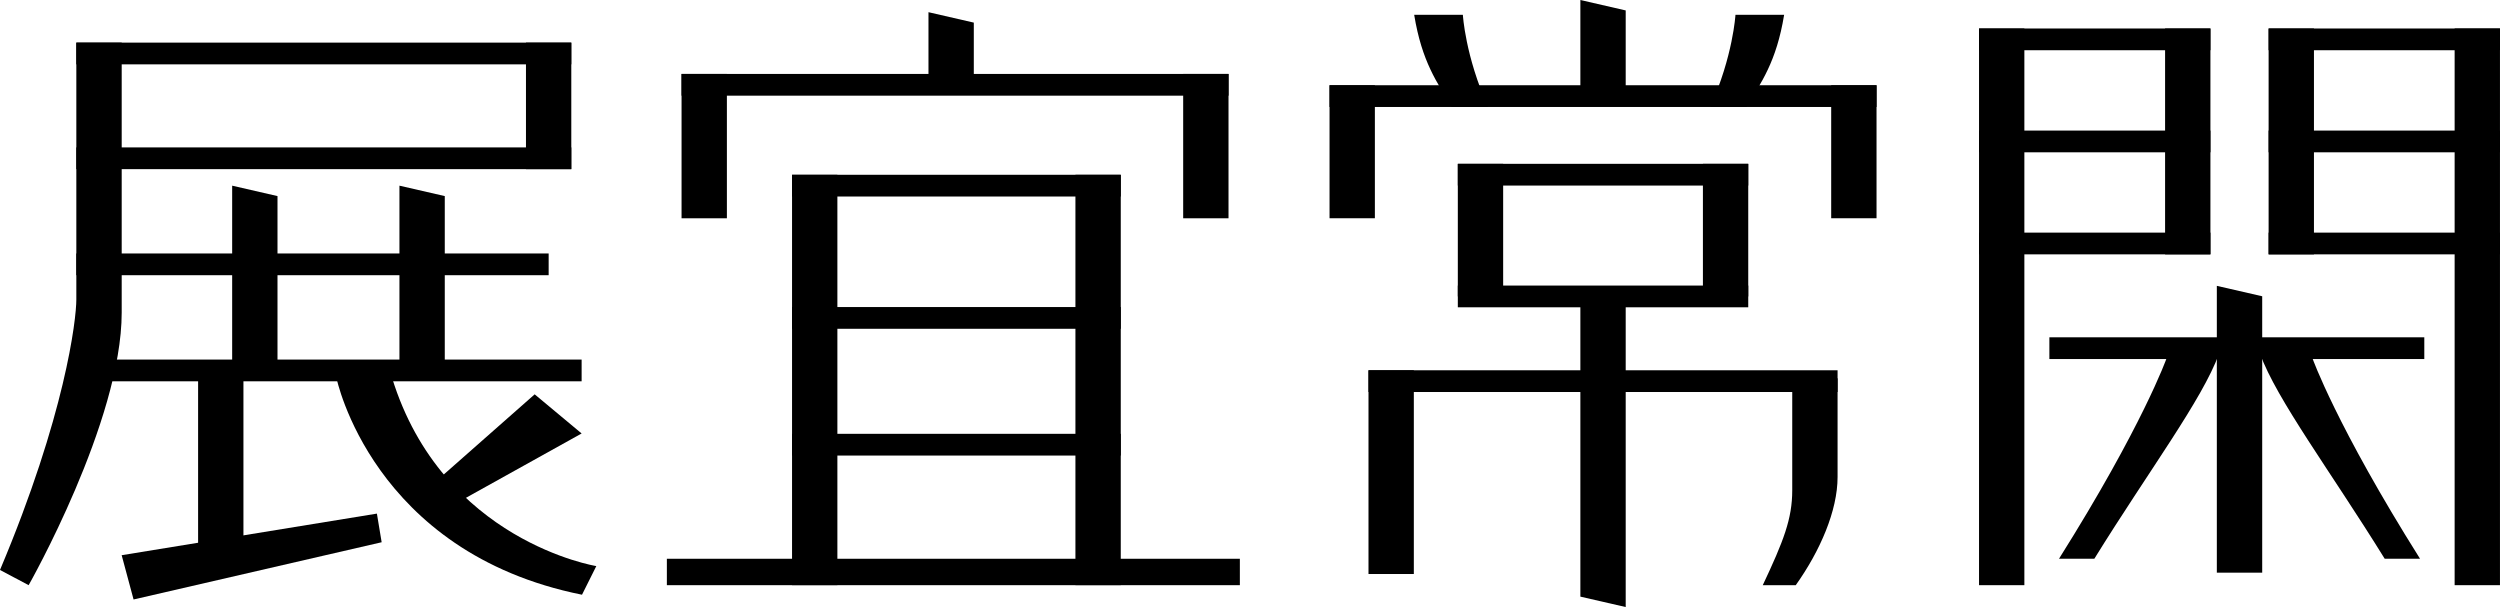
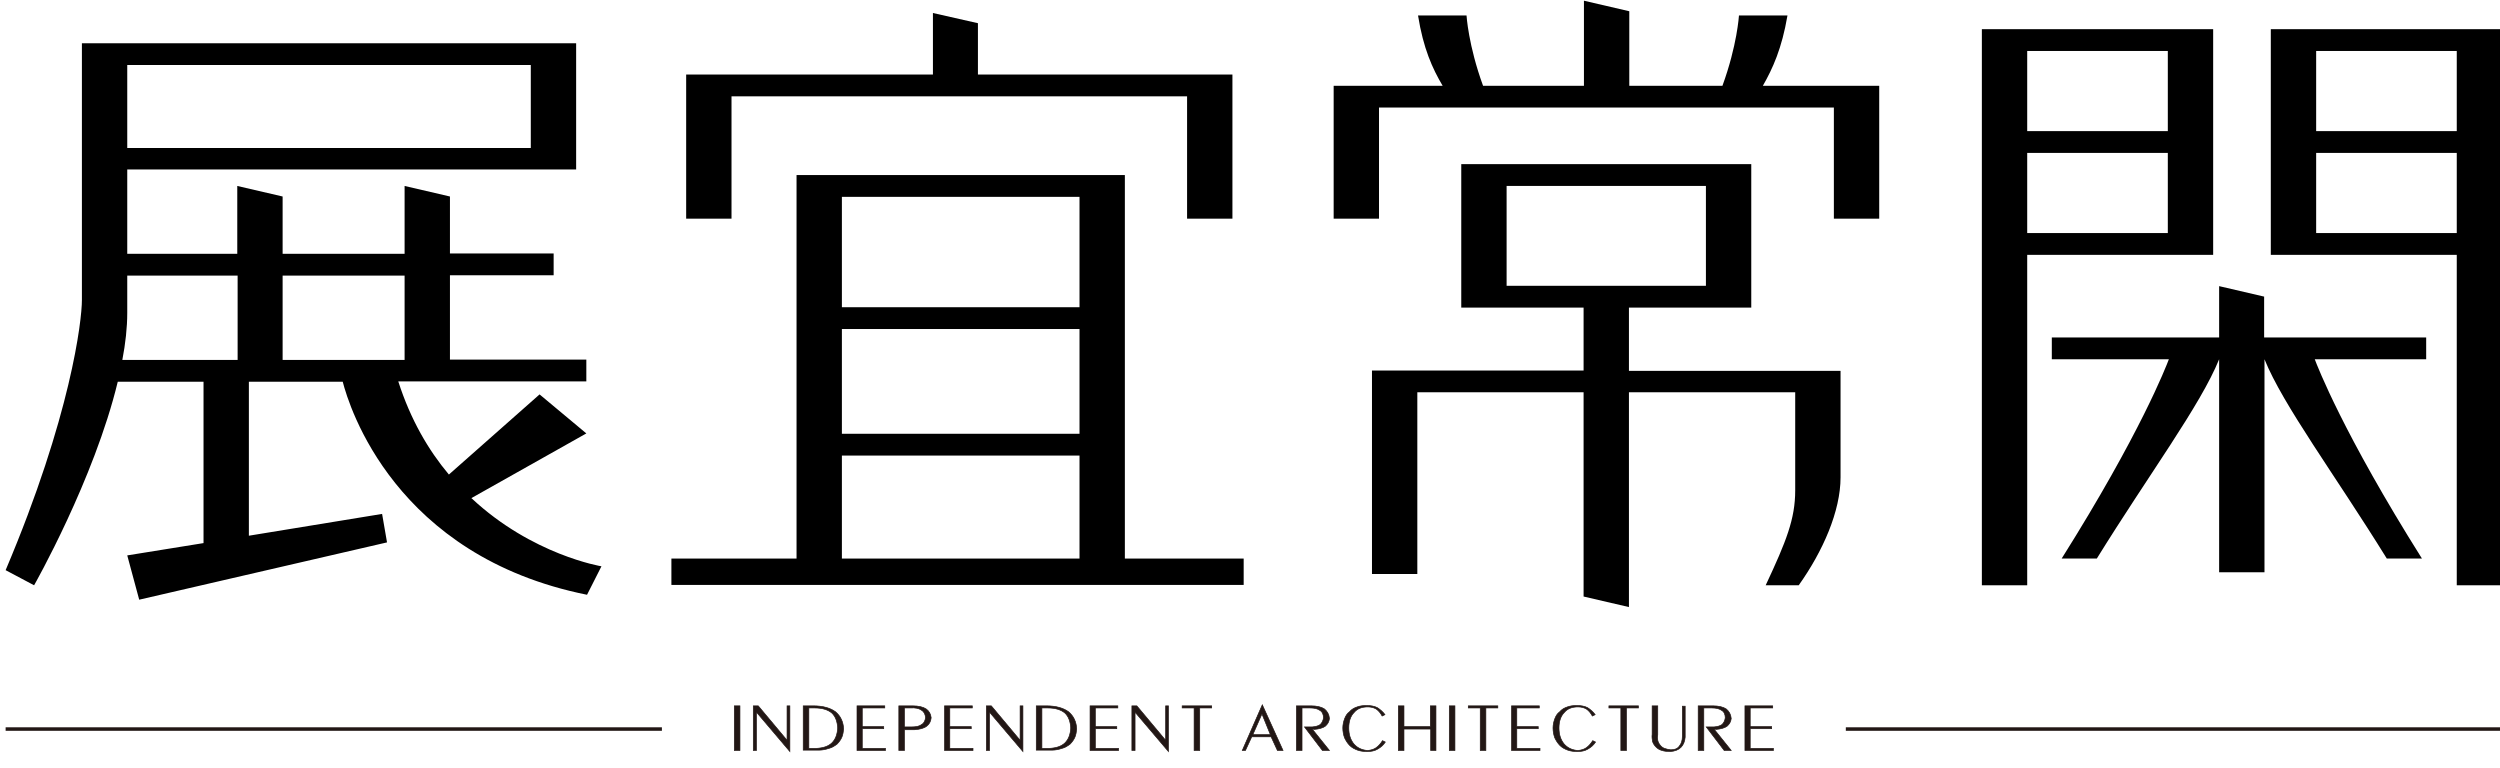
- <svg xmlns="http://www.w3.org/2000/svg" width="708" height="172" viewBox="0 0 708 172" fill="none">
-   <path d="M347.925 20.939H193.016V27.093H347.925V20.939Z" fill="black" />
-   <path d="M317.4 49.498H224.309V55.653H317.4V49.498Z" fill="black" />
-   <path d="M317.4 86.956H224.309V93.111H317.4V86.956Z" fill="black" />
-   <path d="M317.4 122.858H224.309V129.013H317.4V122.858Z" fill="black" />
-   <path d="M351.127 158.241H188.856V165.723H351.127V158.241Z" fill="black" />
-   <path d="M317.4 49.498H304.562V165.713H317.4V49.498Z" fill="black" />
-   <path d="M237.147 49.498H224.309V165.713H237.147V49.498Z" fill="black" />
-   <path d="M205.854 20.939H193.016V61.818H205.854V20.939Z" fill="black" />
-   <path d="M347.915 20.939H335.077V61.818H347.915V20.939Z" fill="black" />
-   <path d="M275.782 22.904H262.944V3.452L275.782 6.404V22.904Z" fill="black" />
-   <path d="M531.434 24.141H376.525V30.296H531.434V24.141Z" fill="black" />
-   <path d="M389.363 24.141H376.525V61.808H389.363V24.141Z" fill="black" />
-   <path d="M531.434 24.141H518.595V61.808H531.434V24.141Z" fill="black" />
-   <path d="M460.399 26.116H447.56V0L460.399 2.953V26.116Z" fill="black" />
-   <path d="M21.617 12.07V84.832C21.617 90.498 18.485 117.581 0 161.413L8.11 165.723C8.11 165.723 34.465 119.307 34.465 88.532V12.07H21.627H21.617Z" fill="black" />
-   <path d="M161.792 12.07H21.617V18.225H161.792V12.07Z" fill="black" />
-   <path d="M161.792 41.747H21.617V47.902H161.792V41.747Z" fill="black" />
-   <path d="M155.378 71.784H21.617V77.939H155.378V71.784Z" fill="black" />
-   <path d="M164.715 101.83H21.617V107.985H164.715V101.83Z" fill="black" />
-   <path d="M161.792 12.07H148.954V47.902H161.792V12.07Z" fill="black" />
-   <path d="M78.587 103.306H65.749V52.581L78.587 55.533V103.306Z" fill="black" />
-   <path d="M68.941 154.031H56.102V103.306L68.941 106.259V154.031Z" fill="black" />
-   <path d="M125.96 103.306H113.122V52.581L125.96 55.533V103.306Z" fill="black" />
-   <path d="M34.455 157.234L106.738 145.453L108.084 153.563L37.827 169.773L34.455 157.234Z" fill="black" />
-   <path d="M95.276 106.997C95.276 106.997 105.351 156.465 164.825 168.426L168.875 160.316C168.875 160.316 125.312 153.293 111.027 106.997H95.266H95.276Z" fill="black" />
-   <path d="M151.418 111.676L121.89 137.712L127.537 143.437L164.715 122.758L151.418 111.676Z" fill="black" />
-   <path d="M625.992 8.07H560.463V14.225H625.992V8.07Z" fill="black" />
-   <path d="M625.992 36.979H560.463V43.134H625.992V36.979Z" fill="black" />
-   <path d="M686.563 95.525H580.384V101.68H686.563V95.525Z" fill="black" />
-   <path d="M625.992 65.878H560.463V72.033H625.992V65.878Z" fill="black" />
-   <path d="M573.301 8.07H560.463V165.723H573.301V8.07Z" fill="black" />
-   <path d="M625.992 8.07H613.153V72.033H625.992V8.07Z" fill="black" />
-   <path d="M708 8.07H642.471V14.225H708V8.07Z" fill="black" />
-   <path d="M708 36.979H642.471V43.134H708V36.979Z" fill="black" />
-   <path d="M708 65.878H642.471V72.033H708V65.878Z" fill="black" />
-   <path d="M707.99 8.07H695.152V165.723H707.99V8.07Z" fill="black" />
-   <path d="M655.31 8.07H642.471V72.033H655.31V8.07Z" fill="black" />
-   <path d="M640.656 162.171H627.807V80.951L640.656 83.904V162.171Z" fill="black" />
-   <path d="M505.268 4.19H491.482C491.482 4.19 490.814 15.871 484.34 30.296H494.624C498.744 23.353 503.074 17.587 505.268 4.19Z" fill="black" />
-   <path d="M414.282 4.19H400.496C402.69 17.597 407.02 23.363 411.14 30.296H421.424C414.94 15.861 414.282 4.19 414.282 4.19Z" fill="black" />
-   <path d="M495.103 46.396H412.855V52.551H495.103V46.396Z" fill="black" />
-   <path d="M495.103 80.871H412.855V87.026H495.103V80.871Z" fill="black" />
-   <path d="M495.103 46.396H482.265V83.954H495.103V46.396Z" fill="black" />
-   <path d="M425.694 46.396H412.855V83.954H425.694V46.396Z" fill="black" />
-   <path d="M520.401 104.862H387.558V111.017H520.401V104.862Z" fill="black" />
-   <path d="M400.396 104.862H387.558V162.56H400.396V104.862Z" fill="black" />
-   <path d="M447.56 82.238H460.399V171.917L447.56 168.965V82.238Z" fill="black" />
-   <path d="M508.56 165.723C515.453 156.027 520.401 144.635 520.401 135.088C520.401 104.304 520.401 107.147 520.401 107.147H507.563C507.563 107.147 507.563 134.18 507.563 138.849C507.563 146.919 505.119 153.194 499.213 165.723H508.57H508.56Z" fill="black" />
-   <path d="M593.112 158.241C608.425 133.512 623.717 113.142 628.426 100.174L613.572 101.471C613.572 101.471 606.829 120.534 583.107 158.241H593.112Z" fill="black" />
-   <path d="M675.35 158.241C660.038 133.512 644.746 113.142 640.037 100.174L654.891 101.471C654.891 101.471 661.634 120.534 685.356 158.241H675.35Z" fill="black" />
+ <svg xmlns="http://www.w3.org/2000/svg" version="1.1" id="圖層_1" x="0px" y="0px" viewBox="0 0 711.2 218.2" style="enable-background:new 0 0 711.2 218.2;" xml:space="preserve">
+   <style type="text/css">
+ 	.st0{fill:#221715;stroke:#221715;stroke-width:0.187;stroke-miterlimit:10;}
+ 	.st1{fill:none;stroke:#221715;stroke-miterlimit:10;}
+ </style>
+   <g>
+     <g>
+       <g>
+         <path d="M320,129.6v-6.2V93.6v-6.2V56v-6.2h-12.9h-67.6h-12.9V56v31.4v6.2v29.8v6.2v29.3H191v7.5h35.6h12.9h67.6H320h33.8v-7.5     H320V129.6z M239.5,56h67.6v31.4h-67.6V56z M239.5,93.6h67.6v29.8h-67.6V93.6z M239.5,158.9v-29.3h67.6v29.3H239.5z" />
+         <polygon points="208.1,27.4 337.7,27.4 337.7,62.2 350.6,62.2 350.6,27.4 350.6,21.2 337.7,21.2 278.2,21.2 278.2,6.6 265.4,3.7      265.4,21.2 208.1,21.2 195.2,21.2 195.2,27.4 195.2,62.2 208.1,62.2    " />
+         <path d="M501.5,24.4c2.8-4.9,5.4-10.6,7-20h-13.8c0,0-0.5,8.5-4.7,20h-26.5V3.2l-12.9-3v24.2h-28.7c-4.2-11.5-4.7-20-4.7-20     h-13.8c1.5,9.4,4.1,15.1,7,20h-18.1h-12.9v6.2v31.6h12.9V30.6H414h10.3h63.1h10.3h24v31.6h12.9V30.6v-6.2h-12.9H501.5z" />
+         <path d="M166.8,123.3l-13.3-11.1L127.7,135c-5.8-6.9-10.9-15.6-14.4-26.5h53.5v-6.2H128v-24h29.5v-6.2H128V55.9l-12.9-3v19.3     H80.4V55.9l-12.9-3v19.3H36.2c0-8,0-16.2,0-24H151h12.9v-6.2V18.5v-6.2H151H36.2H23.3c0,0,0,2.3,0,6.2c0,5.6,0,14.3,0,23.6     c0,2,0,4.1,0,6.2c0,8.6,0,17.2,0,24c0,2.3,0,4.4,0,6.2c0,3.5,0,6,0,6.9c0,5.7-3.1,32.9-21.7,76.8l8.1,4.3     c0,0,17.1-30.1,23.8-57.9h24.4v45.9l-21.7,3.5l3.4,12.6l70.5-16.3l-1.4-8.1l-37.9,6.2v-43.8h26.7c1.8,7,14.8,49.6,69.5,60.6     c4.1-8.1,4.1-8.1,4.1-8.1s-19.7-3.2-37-19.4L166.8,123.3z M36.2,18.5H151v23.6H36.2C36.2,32.3,36.2,23.9,36.2,18.5z M115.1,78.4     v24H80.4v-24H115.1z M36.2,89c0-3.4,0-7,0-10.6h31.4v24H34.8C35.7,97.7,36.2,93.2,36.2,89z" />
+         <path d="M616.7,72.5h12.9v-6.2V43.5v-6.2V14.5V8.3h-12.9h-40h-12.9v6.2v22.8v6.2v22.8v6.2v94h12.9v-94H616.7z M576.7,14.5h40     v22.8h-40V14.5z M576.7,43.5h40v22.8h-40V43.5z" />
+         <path d="M698.9,8.3h-40h-12.9v6.2v22.8v6.2v22.8v6.2h12.9h40v94h12.9v-94v-6.2V43.5v-6.2V14.5V8.3H698.9z M698.9,66.3h-40V43.5     h40V66.3z M698.9,37.3h-40V14.5h40V37.3z" />
+         <path d="M644.2,84.4l-12.9-3V96h-47.6v6.2H617c-0.8,2.1-8.1,21.1-30.5,56.7h10c14.8-23.9,29.5-43.6,34.8-56.7v60.6h12.9v-60.6     c5.3,13.1,20,32.8,34.8,56.7h10c-22.4-35.6-29.7-54.6-30.5-56.7h31.7V96h-46.1V84.4z" />
+         <path d="M463.4,87.5h34.8v-3.1v-3.1V52.9v-6.2h-12.9h-56.7h-12.9v6.2v28.4v3.1v3.1h34.8v17.9h-47.3h-12.9v6.2v51.7h12.9v-51.7     h47.3v58.1l12.9,3v-61.1h47.3c0,7.7,0,24.3,0,27.9c0,8.1-2.5,14.4-8.4,27l9.4,0c6.9-9.7,11.9-21.1,11.9-30.7     c0-13.4,0-20.5,0-24.1v-3.9v-0.1v-2.2h-60.2V87.5z M428.6,52.9h56.7v28.4h-56.7V52.9z" />
+       </g>
+       <g>
+         <g>
+           <path class="st0" d="M210.5,213.5h-1.6v-12.7h1.6V213.5z" />
+           <path class="st0" d="M215.2,202.6v10.9h-0.9v-12.7h1.4l8.2,9.8v-9.8h0.8v13L215.2,202.6z" />
+           <path class="st0" d="M228.5,213.5v-12.7h2.9c2.7,0,4.8,0.6,6.3,1.7c1.4,1.2,2.2,2.8,2.3,4.9c-0.1,0.8-0.2,1.6-0.5,2.3      c-0.3,0.7-0.8,1.4-1.4,2c-0.7,0.5-1.4,1-2.3,1.2c-0.9,0.3-1.8,0.5-2.8,0.5H228.5z M230.1,201.4v11.5h2.1c2-0.1,3.5-0.6,4.5-1.6      c1-1,1.5-2.4,1.6-4.2c-0.1-1.8-0.6-3.3-1.7-4.3c-1.1-0.9-2.7-1.4-4.8-1.4H230.1z" />
+           <path class="st0" d="M245.3,212.9h6.6v0.6h-8.1v-12.7h7.9v0.6h-6.4v5.3h6.1v0.6h-6.1V212.9z" />
+           <path class="st0" d="M257.3,207.5v6h-1.6v-12.7h3.9c1.7,0,3,0.3,3.9,0.9c0.8,0.6,1.3,1.4,1.4,2.5c-0.1,1-0.5,1.8-1.3,2.4      c-0.8,0.6-2,0.9-3.5,1H257.3z M257.3,201.4v5.4h2c1.3,0,2.3-0.2,2.9-0.7c0.7-0.4,1-1.1,1.1-2c-0.1-1-0.5-1.7-1.2-2.1      c-0.7-0.5-1.8-0.7-3.1-0.6H257.3z" />
+           <path class="st0" d="M270.2,212.9h6.6v0.6h-8.1v-12.7h7.9v0.6h-6.4v5.3h6.1v0.6h-6.1V212.9z" />
+           <path class="st0" d="M281.5,202.6v10.9h-0.9v-12.7h1.4l8.2,9.8v-9.8h0.8v13L281.5,202.6z" />
+           <path class="st0" d="M294.8,213.5v-12.7h2.9c2.7,0,4.8,0.6,6.3,1.7c1.4,1.2,2.2,2.8,2.3,4.9c-0.1,0.8-0.2,1.6-0.5,2.3      c-0.3,0.7-0.8,1.4-1.4,2c-0.7,0.5-1.4,1-2.3,1.2c-0.9,0.3-1.8,0.5-2.8,0.5H294.8z M296.4,201.4v11.5h2.1c2-0.1,3.5-0.6,4.5-1.6      c1-1,1.5-2.4,1.6-4.2c-0.1-1.8-0.6-3.3-1.7-4.3c-1.1-0.9-2.7-1.4-4.8-1.4H296.4z" />
+           <path class="st0" d="M311.6,212.9h6.6v0.6h-8.1v-12.7h7.9v0.6h-6.4v5.3h6.1v0.6h-6.1V212.9z" />
+           <path class="st0" d="M322.9,202.6v10.9H322v-12.7h1.4l8.2,9.8v-9.8h0.8v13L322.9,202.6z" />
+           <path class="st0" d="M339.7,213.5v-12.1h-3.4v-0.6h8.4v0.6h-3.4v12.1H339.7z" />
+           <path class="st0" d="M356.1,209.6l-1.8,3.9h-0.9l5.7-13l5.9,13h-1.6l-1.8-3.9H356.1z M356.4,209h5l-2.4-5.9L356.4,209z" />
+           <path class="st0" d="M370.4,213.5h-1.6v-12.7h4.2c1.6,0,2.9,0.3,3.8,0.9c0.8,0.7,1.3,1.5,1.4,2.7c-0.1,0.9-0.5,1.6-1.2,2.2      c-0.7,0.5-1.8,0.8-3.1,0.9c-0.1,0-0.2,0-0.3-0.1c-0.1,0-0.2,0-0.3,0l4.9,6.1h-2l-5.1-6.7h2.2c1-0.1,1.8-0.3,2.3-0.7      c0.5-0.5,0.8-1.1,0.9-1.9c0-0.9-0.3-1.7-1-2.1c-0.7-0.5-1.6-0.7-2.8-0.7h-2.3V213.5z" />
+           <path class="st0" d="M394.1,211.1c-0.6,0.9-1.3,1.5-2.2,2c-0.8,0.5-1.8,0.7-2.9,0.7c-1,0-2-0.1-2.8-0.4      c-0.8-0.3-1.6-0.7-2.2-1.3c-0.7-0.7-1.1-1.4-1.5-2.2c-0.3-0.8-0.5-1.8-0.5-2.8c0-0.9,0.2-1.8,0.5-2.6c0.3-0.8,0.7-1.5,1.4-2      c0.6-0.7,1.3-1.1,2.2-1.4c0.8-0.3,1.7-0.4,2.7-0.4c1.2,0,2.2,0.2,3,0.6c0.8,0.5,1.6,1.2,2.2,2l-0.8,0.4c-0.5-0.9-1-1.5-1.7-2      c-0.7-0.4-1.5-0.6-2.4-0.6c-1.7,0-3,0.5-3.9,1.6c-1,1-1.5,2.5-1.5,4.4c0,1.9,0.5,3.4,1.5,4.6c1,1.1,2.3,1.7,3.9,1.8      c0.9-0.1,1.7-0.3,2.4-0.8c0.7-0.5,1.3-1.2,1.8-2L394.1,211.1z" />
+           <path class="st0" d="M399.4,207.4v6.1h-1.6v-12.7h1.6v5.9h7.5v-5.9h1.6v12.7H407v-6.1H399.4z" />
+           <path class="st0" d="M413.9,213.5h-1.6v-12.7h1.6V213.5z" />
+           <path class="st0" d="M421.1,213.5v-12.1h-3.4v-0.6h8.4v0.6h-3.4v12.1H421.1z" />
+           <path class="st0" d="M431.5,212.9h6.6v0.6h-8.1v-12.7h7.9v0.6h-6.4v5.3h6.1v0.6h-6.1V212.9z" />
+           <path class="st0" d="M453.9,211.1c-0.6,0.9-1.3,1.5-2.2,2c-0.8,0.5-1.8,0.7-2.9,0.7c-1,0-2-0.1-2.8-0.4      c-0.8-0.3-1.6-0.7-2.2-1.3c-0.7-0.7-1.1-1.4-1.5-2.2c-0.3-0.8-0.5-1.8-0.5-2.8c0-0.9,0.2-1.8,0.5-2.6c0.3-0.8,0.7-1.5,1.4-2      c0.6-0.7,1.3-1.1,2.2-1.4c0.8-0.3,1.7-0.4,2.7-0.4c1.2,0,2.2,0.2,3,0.6c0.8,0.5,1.6,1.2,2.2,2l-0.8,0.4c-0.5-0.9-1-1.5-1.7-2      c-0.7-0.4-1.5-0.6-2.4-0.6c-1.7,0-3,0.5-3.9,1.6c-1,1-1.5,2.5-1.5,4.4c0,1.9,0.5,3.4,1.5,4.6c1,1.1,2.3,1.7,3.9,1.8      c0.9-0.1,1.7-0.3,2.4-0.8c0.7-0.5,1.3-1.2,1.8-2L453.9,211.1z" />
+           <path class="st0" d="M461.1,213.5v-12.1h-3.4v-0.6h8.4v0.6h-3.4v12.1H461.1z" />
+           <path class="st0" d="M479.4,200.8v8.9c-0.1,1.2-0.5,2.2-1.2,2.9c-0.7,0.7-1.7,1.1-3,1.2c-1,0-1.8-0.1-2.4-0.3      c-0.7-0.2-1.2-0.5-1.7-1c-0.5-0.5-0.8-1-1-1.6c-0.1-0.6-0.2-1.3-0.1-2v-8.1h1.6v8.2c-0.1,0.6-0.1,1.1,0,1.6      c0.1,0.5,0.3,0.9,0.7,1.4c0.3,0.4,0.7,0.7,1.2,0.9c0.5,0.2,1.1,0.3,1.8,0.4c1.1,0,1.9-0.3,2.4-1c0.6-0.7,0.9-1.6,0.9-2.9v-8.5      H479.4z" />
+           <path class="st0" d="M484.7,213.5h-1.6v-12.7h4.2c1.6,0,2.9,0.3,3.8,0.9c0.8,0.7,1.3,1.5,1.4,2.7c-0.1,0.9-0.5,1.6-1.2,2.2      c-0.7,0.5-1.8,0.8-3.1,0.9c-0.1,0-0.2,0-0.3-0.1c-0.1,0-0.2,0-0.3,0l4.9,6.1h-2l-5.1-6.7h2.2c1-0.1,1.8-0.3,2.3-0.7      c0.5-0.5,0.8-1.1,0.9-1.9c0-0.9-0.3-1.7-1-2.1c-0.7-0.5-1.6-0.7-2.8-0.7h-2.3V213.5z" />
+           <path class="st0" d="M497.9,212.9h6.6v0.6h-8.1v-12.7h7.9v0.6h-6.4v5.3h6.1v0.6h-6.1V212.9z" />
+         </g>
+       </g>
+     </g>
+     <line class="st1" x1="1.6" y1="207.4" x2="188.3" y2="207.4" />
+     <line class="st1" x1="525.1" y1="207.4" x2="711.8" y2="207.4" />
+   </g>
</svg>
